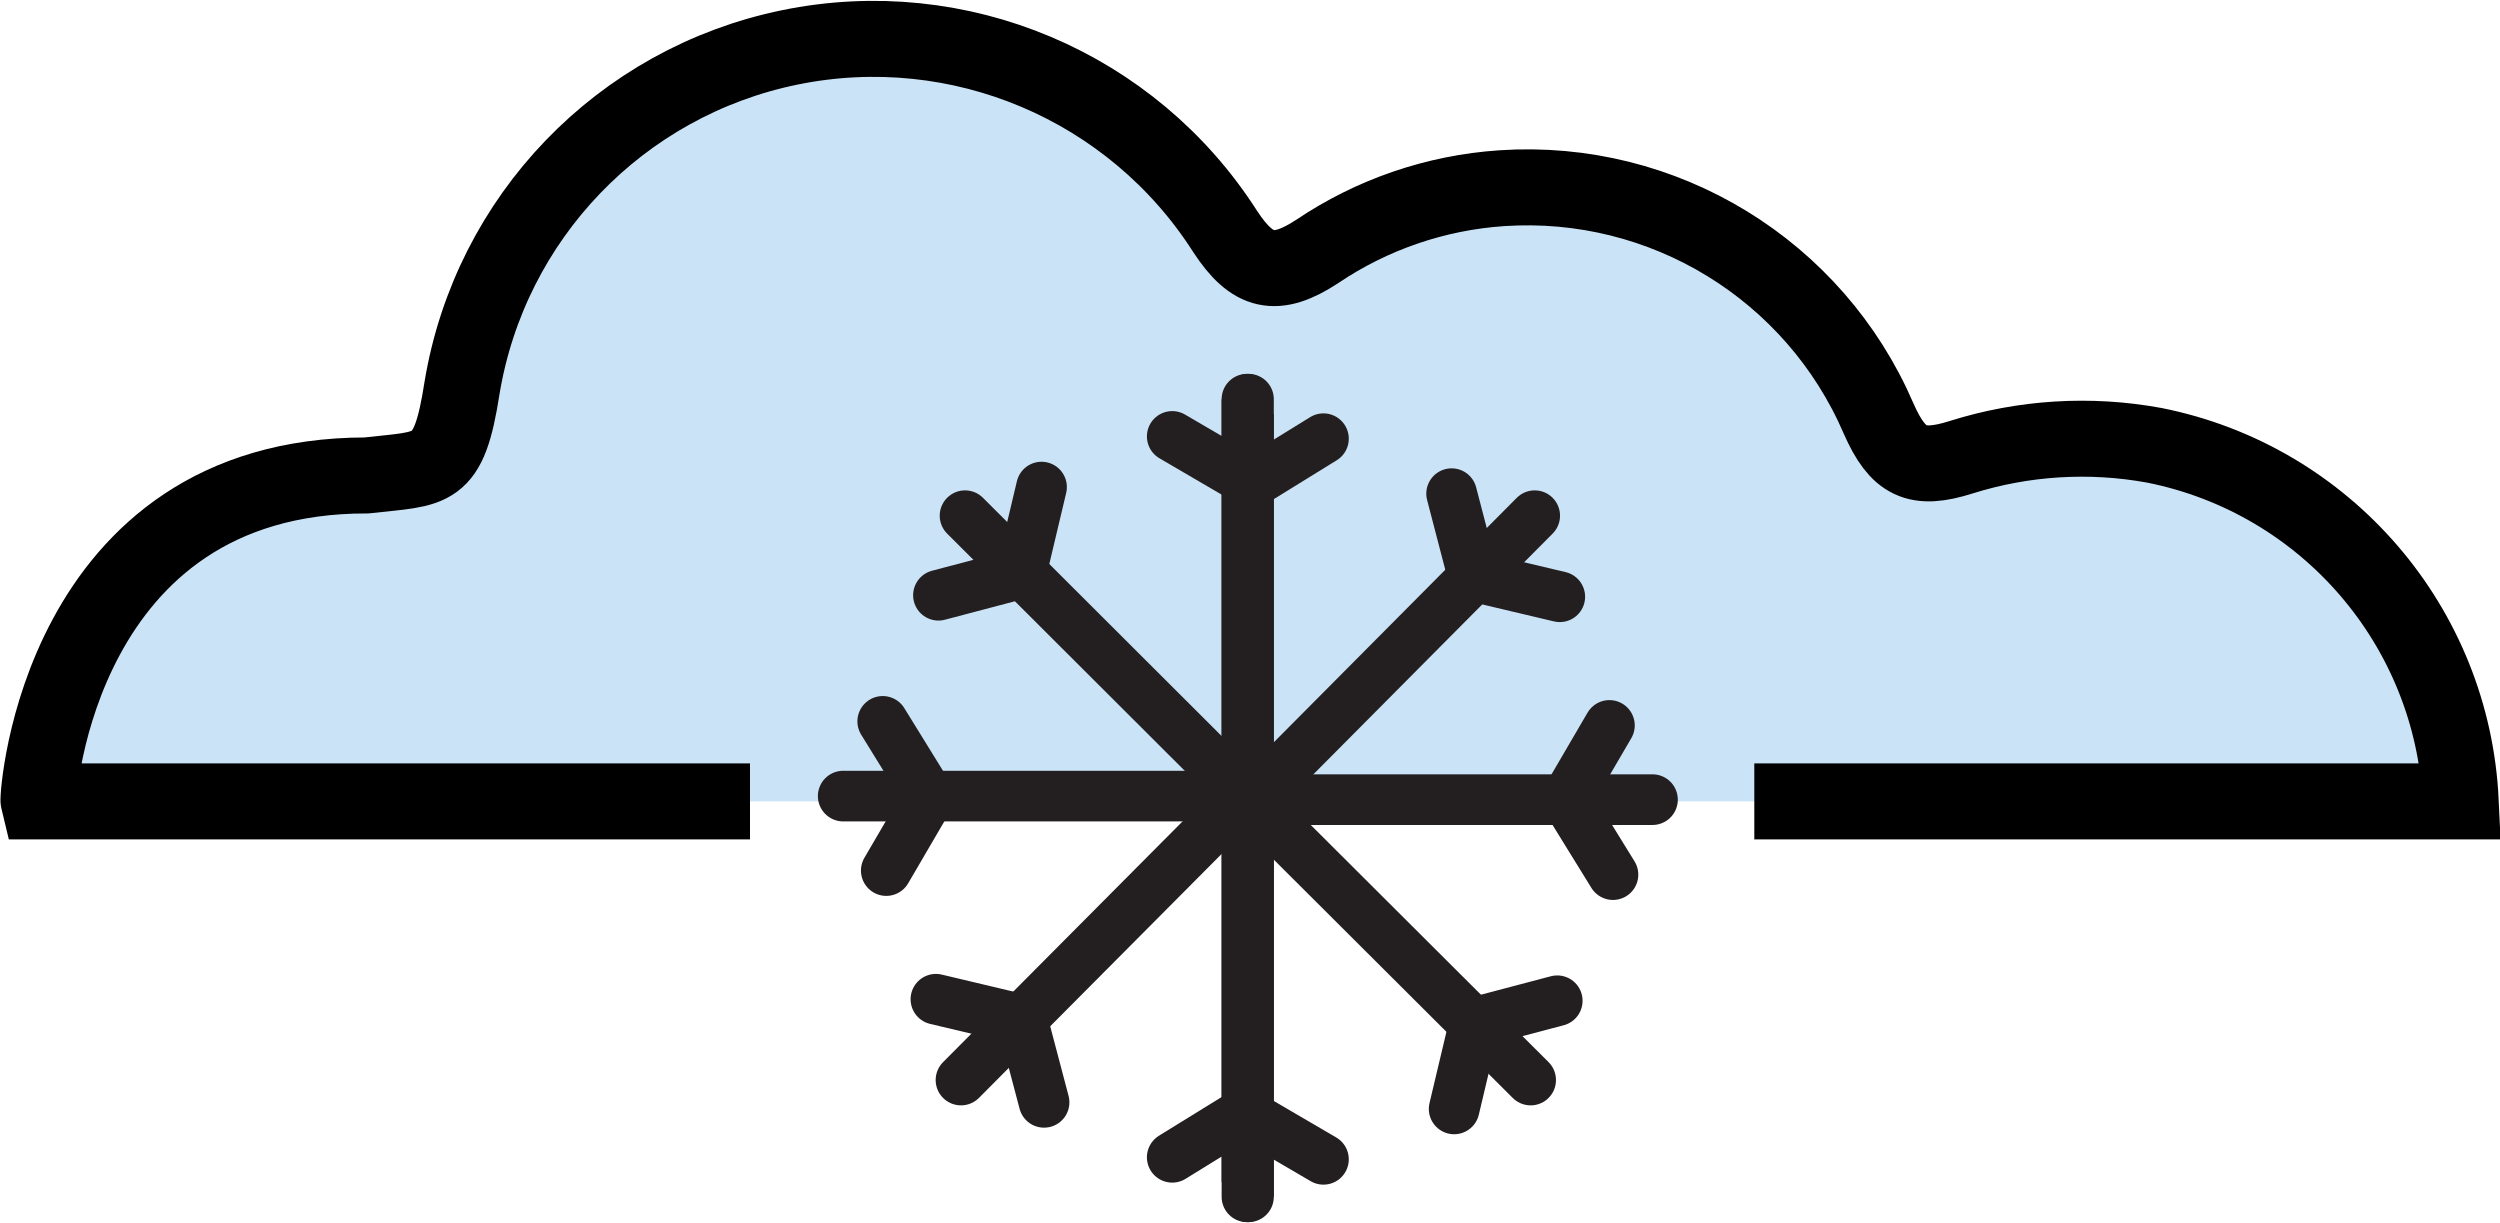
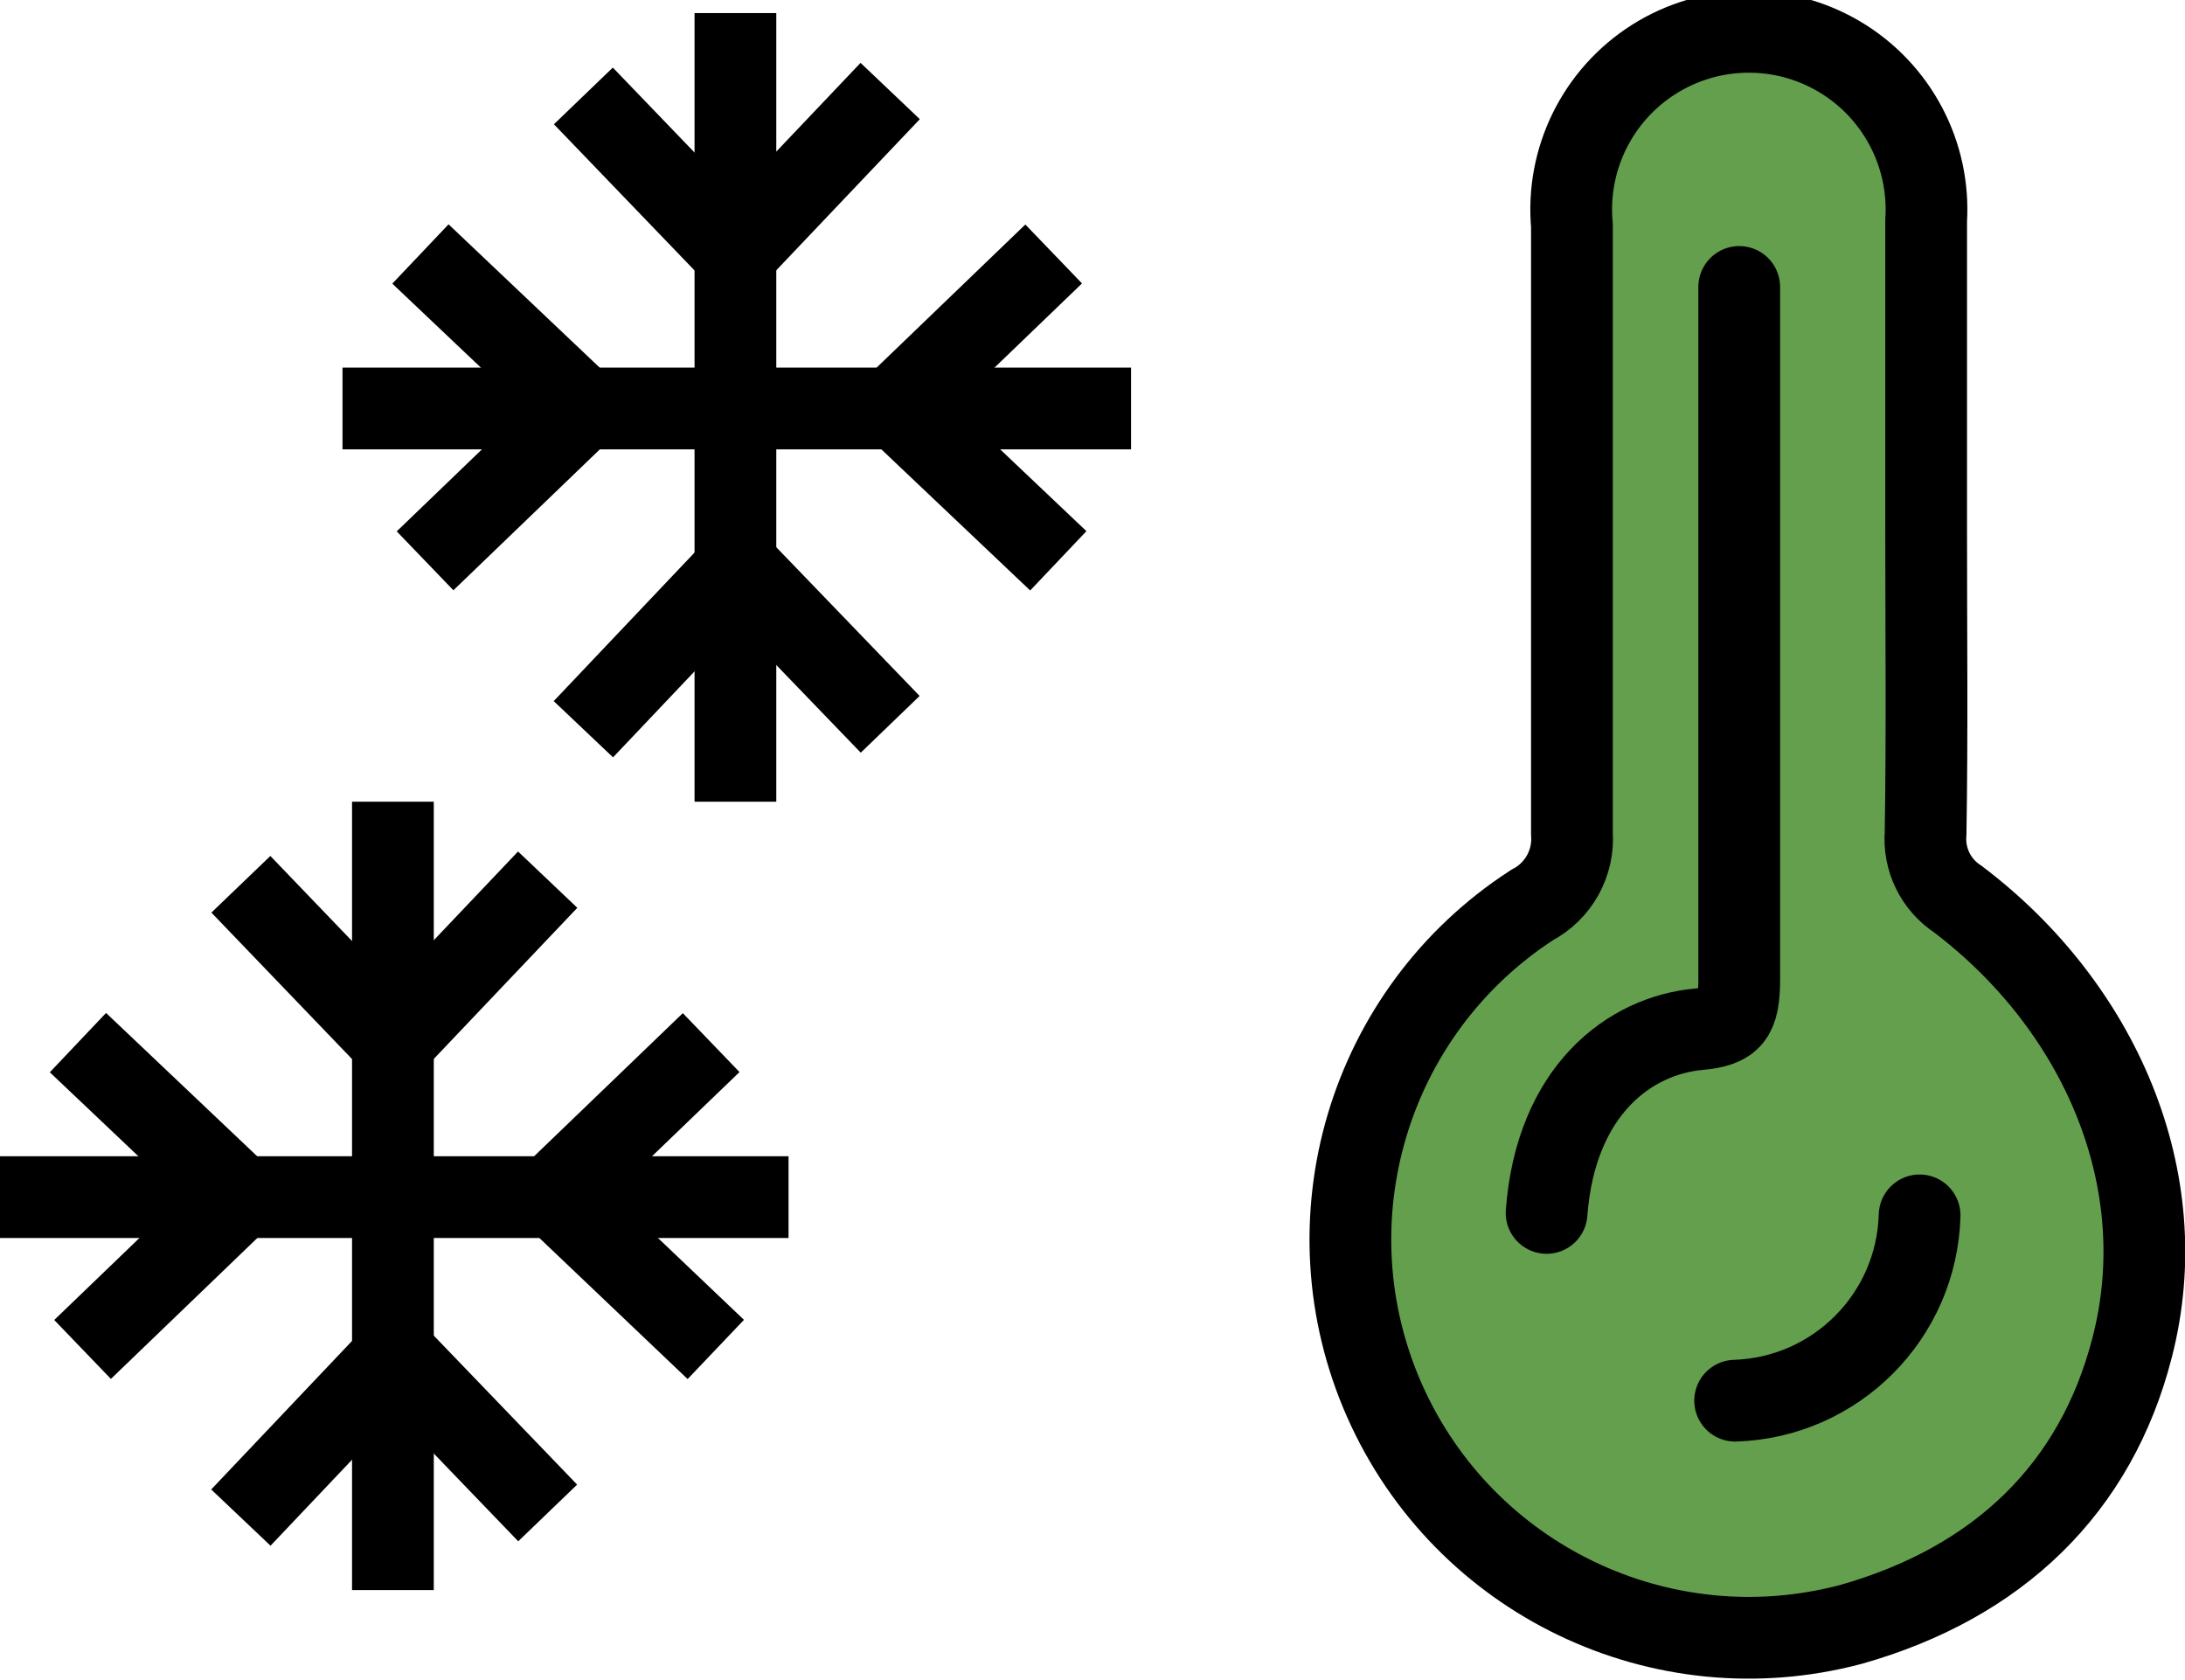
- <svg xmlns="http://www.w3.org/2000/svg" viewBox="0 0 98.7 48.25">
+ <svg xmlns="http://www.w3.org/2000/svg" viewBox="0 0 80.19 61.64">
  <defs>
-     <style>.cls-1{fill:#cae3f6;}.cls-2,.cls-3,.cls-4{fill:none;stroke-miterlimit:10;}.cls-2,.cls-3{stroke:#231f20;stroke-width:2px;}.cls-3{stroke-linecap:round;}.cls-4{stroke:#000;stroke-width:3px;}</style>
+     <style>.cls-1{fill:#649f4e;}.cls-2,.cls-3{fill:none;stroke:#000;stroke-miterlimit:10;stroke-width:3px;}.cls-3{stroke-linecap:round;}</style>
  </defs>
  <g id="Layer_2" data-name="Layer 2">
    <g id="Layer_1-2" data-name="Layer 1">
-       <path class="cls-1" d="M69.26,31.64H97.15a15.06,15.06,0,0,0-12.1-14.06,15.87,15.87,0,0,0-7.62.47c-1.76.56-2.5.2-3.26-1.52a15.1,15.1,0,0,0-14.88-9.1A14.82,14.82,0,0,0,52,9.93c-1.62,1.06-2.55.86-3.63-.79a16.47,16.47,0,0,0-30.13,6.18c-.53,3.41-1.13,3.15-3.77,3.45-12.16,0-13,12.67-12.95,12.87H29.61" />
-       <line class="cls-2" x1="49.29" y1="16.34" x2="49.29" y2="47.25" />
-       <line class="cls-3" x1="49.29" y1="15.76" x2="49.29" y2="47.25" />
-       <line class="cls-3" x1="49.27" y1="19.16" x2="52.25" y2="17.32" />
-       <line class="cls-3" x1="52.25" y1="45.77" x2="49.34" y2="44.07" />
-       <line class="cls-3" x1="49.33" y1="31.57" x2="60.43" y2="42.64" />
-       <polyline class="cls-3" points="61.48 39.51 58.22 40.37 57.41 43.78" />
-       <line class="cls-3" x1="60.59" y1="20.36" x2="49.28" y2="31.74" />
-       <polyline class="cls-3" points="57.31 19.49 58.16 22.75 61.58 23.56" />
-       <line class="cls-3" x1="65.24" y1="31.57" x2="49.33" y2="31.57" />
-       <polyline class="cls-3" points="63.54 28.64 61.84 31.55 63.68 34.53" />
-       <line class="cls-2" x1="49.23" y1="46.67" x2="49.23" y2="15.76" />
-       <line class="cls-3" x1="49.23" y1="47.25" x2="49.23" y2="15.76" />
-       <line class="cls-3" x1="49.26" y1="43.85" x2="46.28" y2="45.69" />
-       <line class="cls-3" x1="46.28" y1="17.23" x2="49.19" y2="18.93" />
-       <line class="cls-3" x1="49.19" y1="31.43" x2="38.1" y2="20.36" />
-       <polyline class="cls-3" points="37.05 23.5 40.31 22.64 41.12 19.23" />
-       <line class="cls-3" x1="37.94" y1="42.64" x2="49.25" y2="31.27" />
-       <polyline class="cls-3" points="41.22 43.52 40.36 40.26 36.95 39.45" />
-       <line class="cls-3" x1="33.29" y1="31.43" x2="49.19" y2="31.43" />
-       <polyline class="cls-3" points="34.99 34.37 36.69 31.46 34.85 28.48" />
-       <path class="cls-4" d="M69.26,31.64H97.15a15.06,15.06,0,0,0-12.1-14.06,15.87,15.87,0,0,0-7.62.47c-1.76.56-2.5.2-3.26-1.52a15.1,15.1,0,0,0-14.88-9.1A14.82,14.82,0,0,0,52,9.93c-1.62,1.06-2.55.86-3.63-.79a16.47,16.47,0,0,0-30.13,6.18c-.53,3.41-1.13,3.15-3.77,3.45-12.16,0-13,12.67-12.95,12.87H29.61" />
+       <path class="cls-1" d="M70.69,19.51V8.1a6.52,6.52,0,1,0-13,.18c0,7.44,0,14.87,0,22.3a2.74,2.74,0,0,1-1.46,2.63,14.62,14.62,0,0,0,11.7,26.4c5.41-1.53,9-5,10.32-10.16C79.86,43.23,77,36.89,71.86,33a2.64,2.64,0,0,1-1.19-2.43C70.73,26.91,70.69,23.21,70.69,19.51Z" />
+       <polyline class="cls-2" points="8.84 55.69 14.51 49.71 20.1 55.52" />
+       <polyline class="cls-2" points="20.1 32.28 14.42 38.26 8.84 32.45" />
+       <line class="cls-2" x1="14.42" y1="29.42" x2="14.42" y2="58.35" />
+       <polyline class="cls-2" points="26.27 49.52 20.3 43.84 26.1 38.26" />
+       <polyline class="cls-2" points="2.86 38.26 8.84 43.93 3.03 49.52" />
+       <line class="cls-2" y1="43.93" x2="28.94" y2="43.93" />
+       <polyline class="cls-2" points="21.41 26.76 27.08 20.78 32.67 26.58" />
+       <polyline class="cls-2" points="32.67 3.34 26.99 9.32 21.41 3.52" />
+       <line class="cls-2" x1="26.99" y1="0.48" x2="26.99" y2="29.42" />
+       <polyline class="cls-2" points="38.84 20.58 32.86 14.91 38.67 9.32" />
+       <polyline class="cls-2" points="15.43 9.32 21.41 14.99 15.6 20.58" />
+       <line class="cls-2" x1="12.57" y1="14.99" x2="41.51" y2="14.99" />
+       <path class="cls-2" d="M70.69,19.51V8.1a6.52,6.52,0,1,0-13,.18c0,7.44,0,14.87,0,22.3a2.74,2.74,0,0,1-1.46,2.63,14.62,14.62,0,0,0,11.7,26.4c5.41-1.53,9-5,10.32-10.16C79.86,43.23,77,36.89,71.86,33a2.64,2.64,0,0,1-1.19-2.43C70.73,26.91,70.69,23.21,70.69,19.51Z" />
+       <path class="cls-3" d="M63.83,10.53V35.94c0,1.37-.28,1.72-1.49,1.83C59.82,38,57.1,40,56.76,44.51" />
+       <path class="cls-3" d="M63.68,51.4a7,7,0,0,0,6.77-6.8" />
    </g>
  </g>
</svg>
